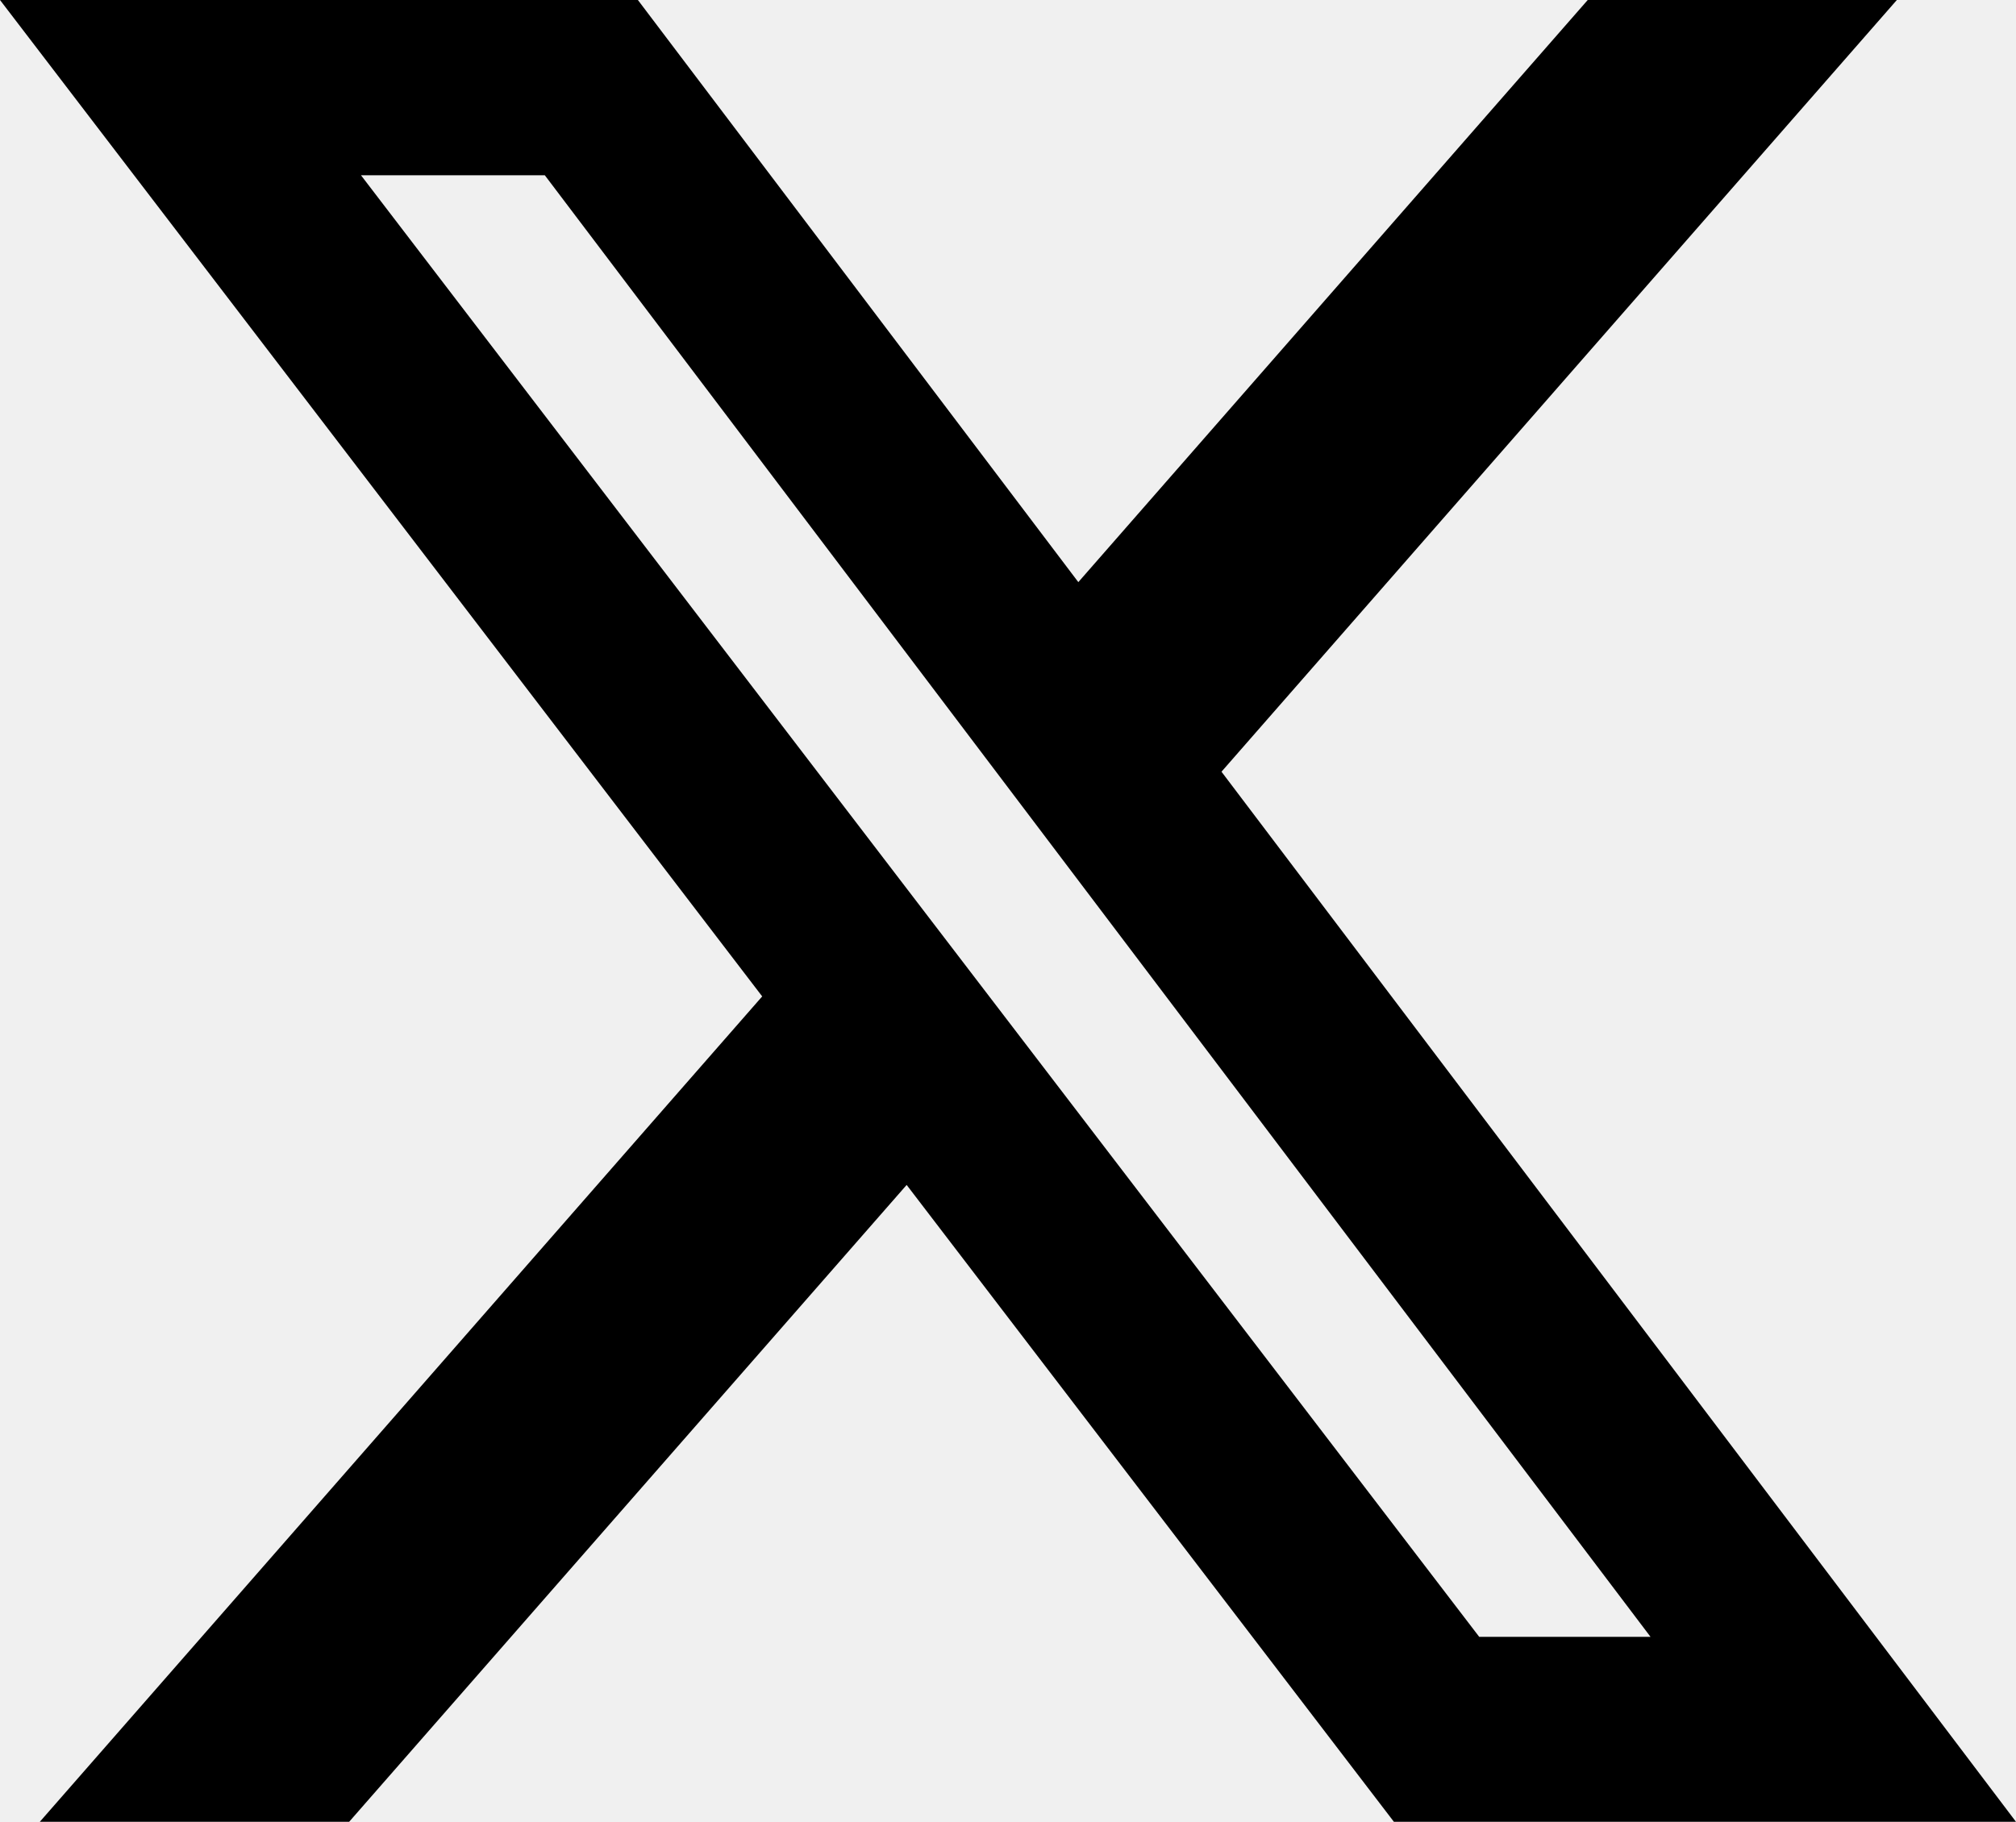
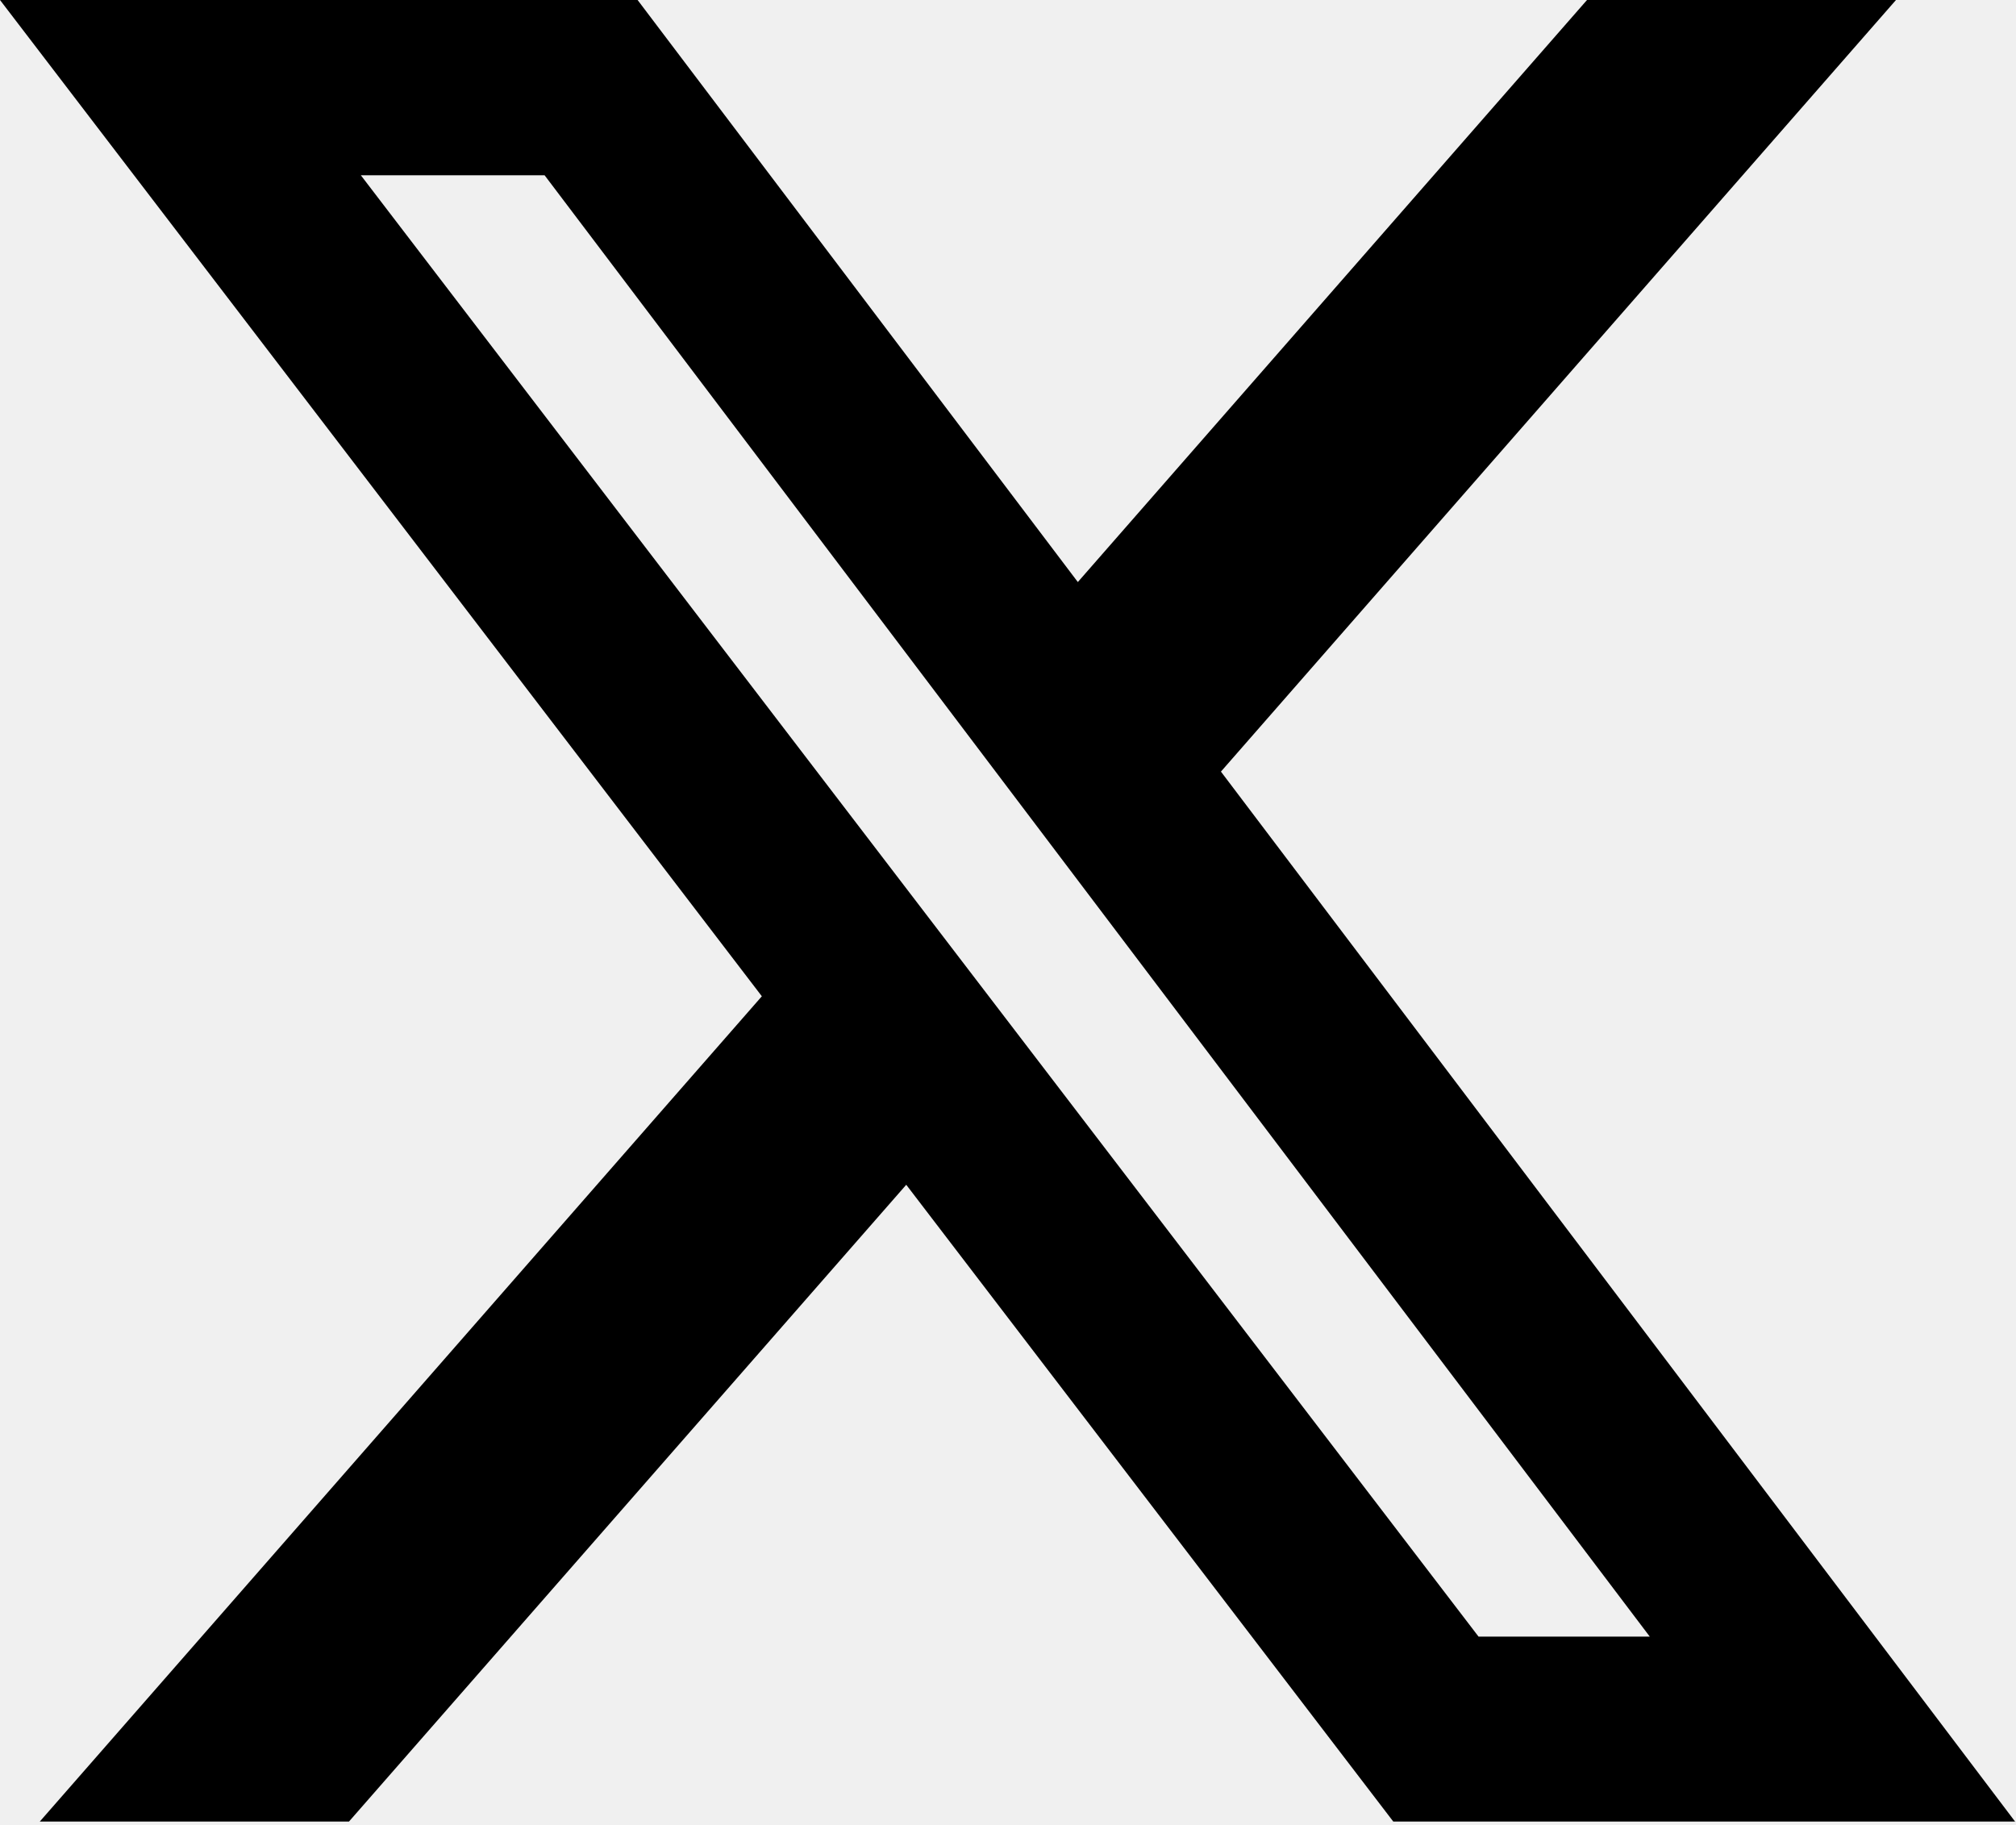
- <svg xmlns="http://www.w3.org/2000/svg" xml:space="preserve" width="128mm" height="115.7mm" viewBox="0 0 128 115.7">
-   <path d="M100.808 0h19.627l-42.88 49.01L128 115.7H88.502L57.565 75.253 22.167 115.7H2.527L48.393 63.28 0 0h40.501l27.964 36.97Zm-6.89 103.952h10.877L34.592 11.131H22.92Z" style="fill:#000;fill-opacity:1;stroke-width:5.933" />
+ <svg xmlns="http://www.w3.org/2000/svg" width="484" height="438" viewBox="0 0 484 438" fill="none">
+   <g clip-path="url(#clip0_428_7)">
+     <path d="M381.007 0H455.187L293.121 185.235L483.78 437.291H334.496L217.569 284.421L83.781 437.291H9.551L182.903 239.169L0 0H153.075L258.765 139.729L381.007 0ZM354.966 392.889H396.076L130.741 42.07H86.627L354.966 392.889Z" fill="black" />
+   </g>
+   <defs>
+     <clipPath id="clip0_428_7">
+       <rect width="483.78" height="437.292" fill="white" />
+     </clipPath>
+   </defs>
</svg>
